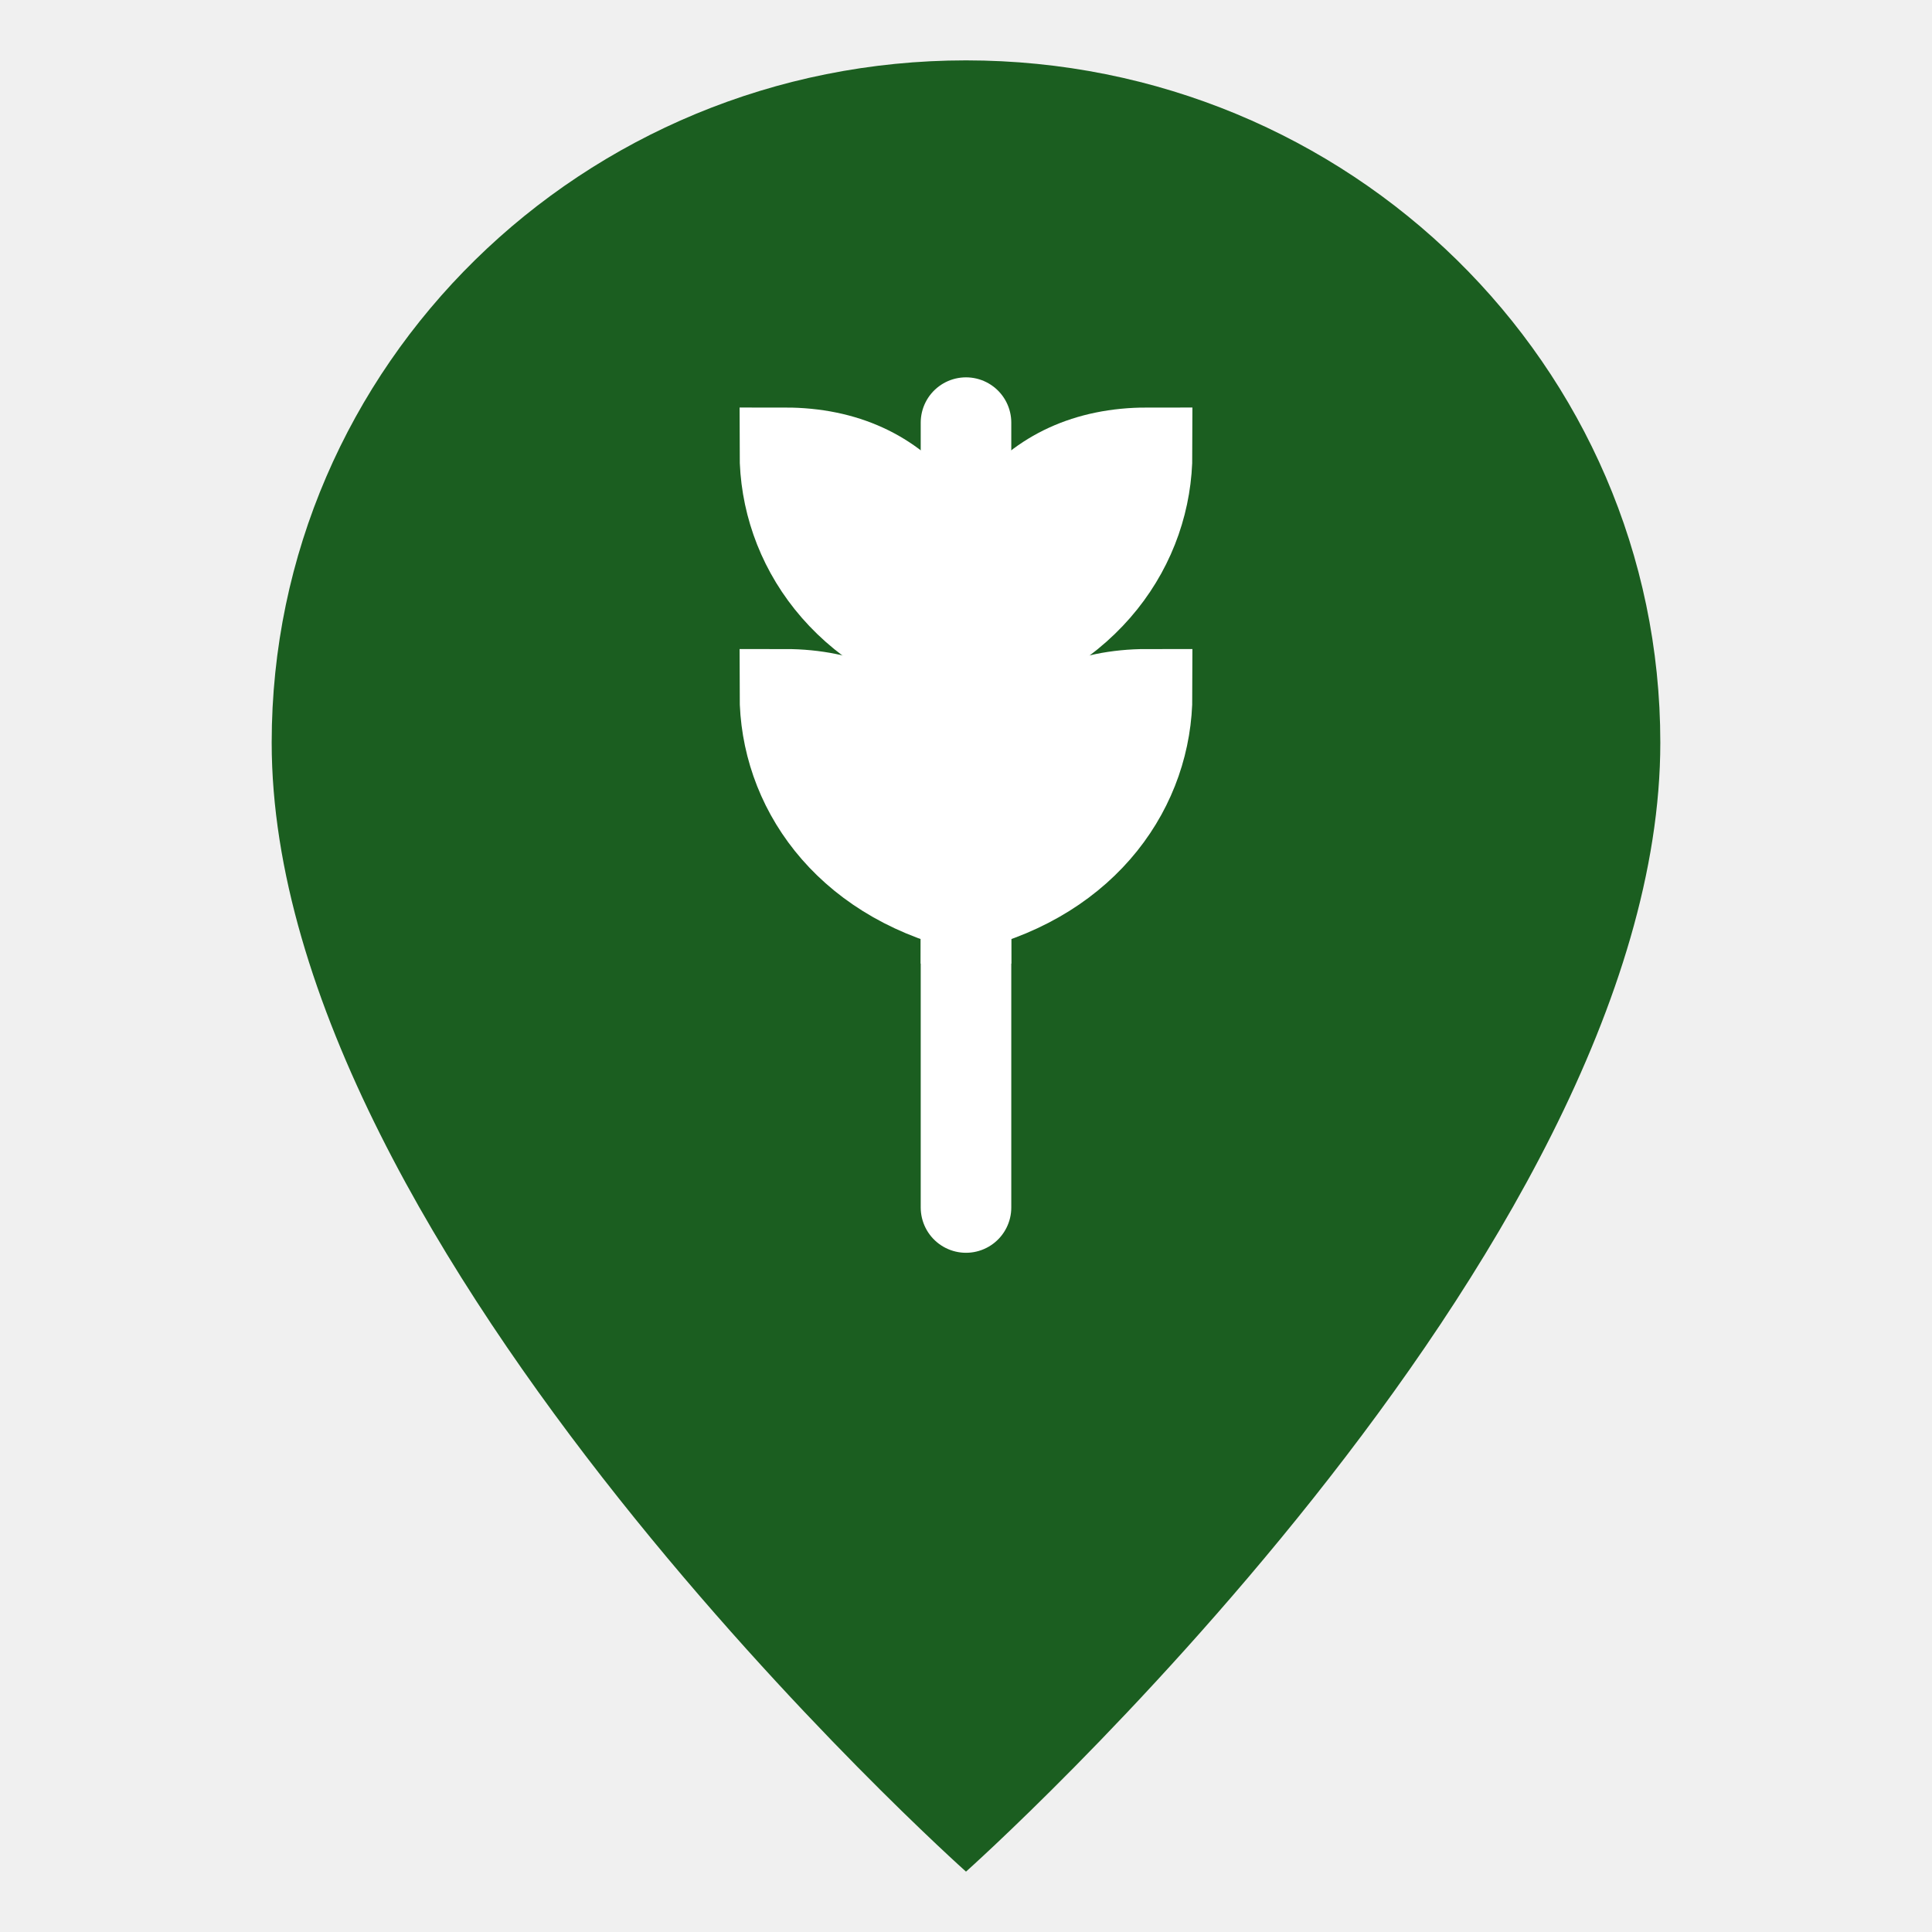
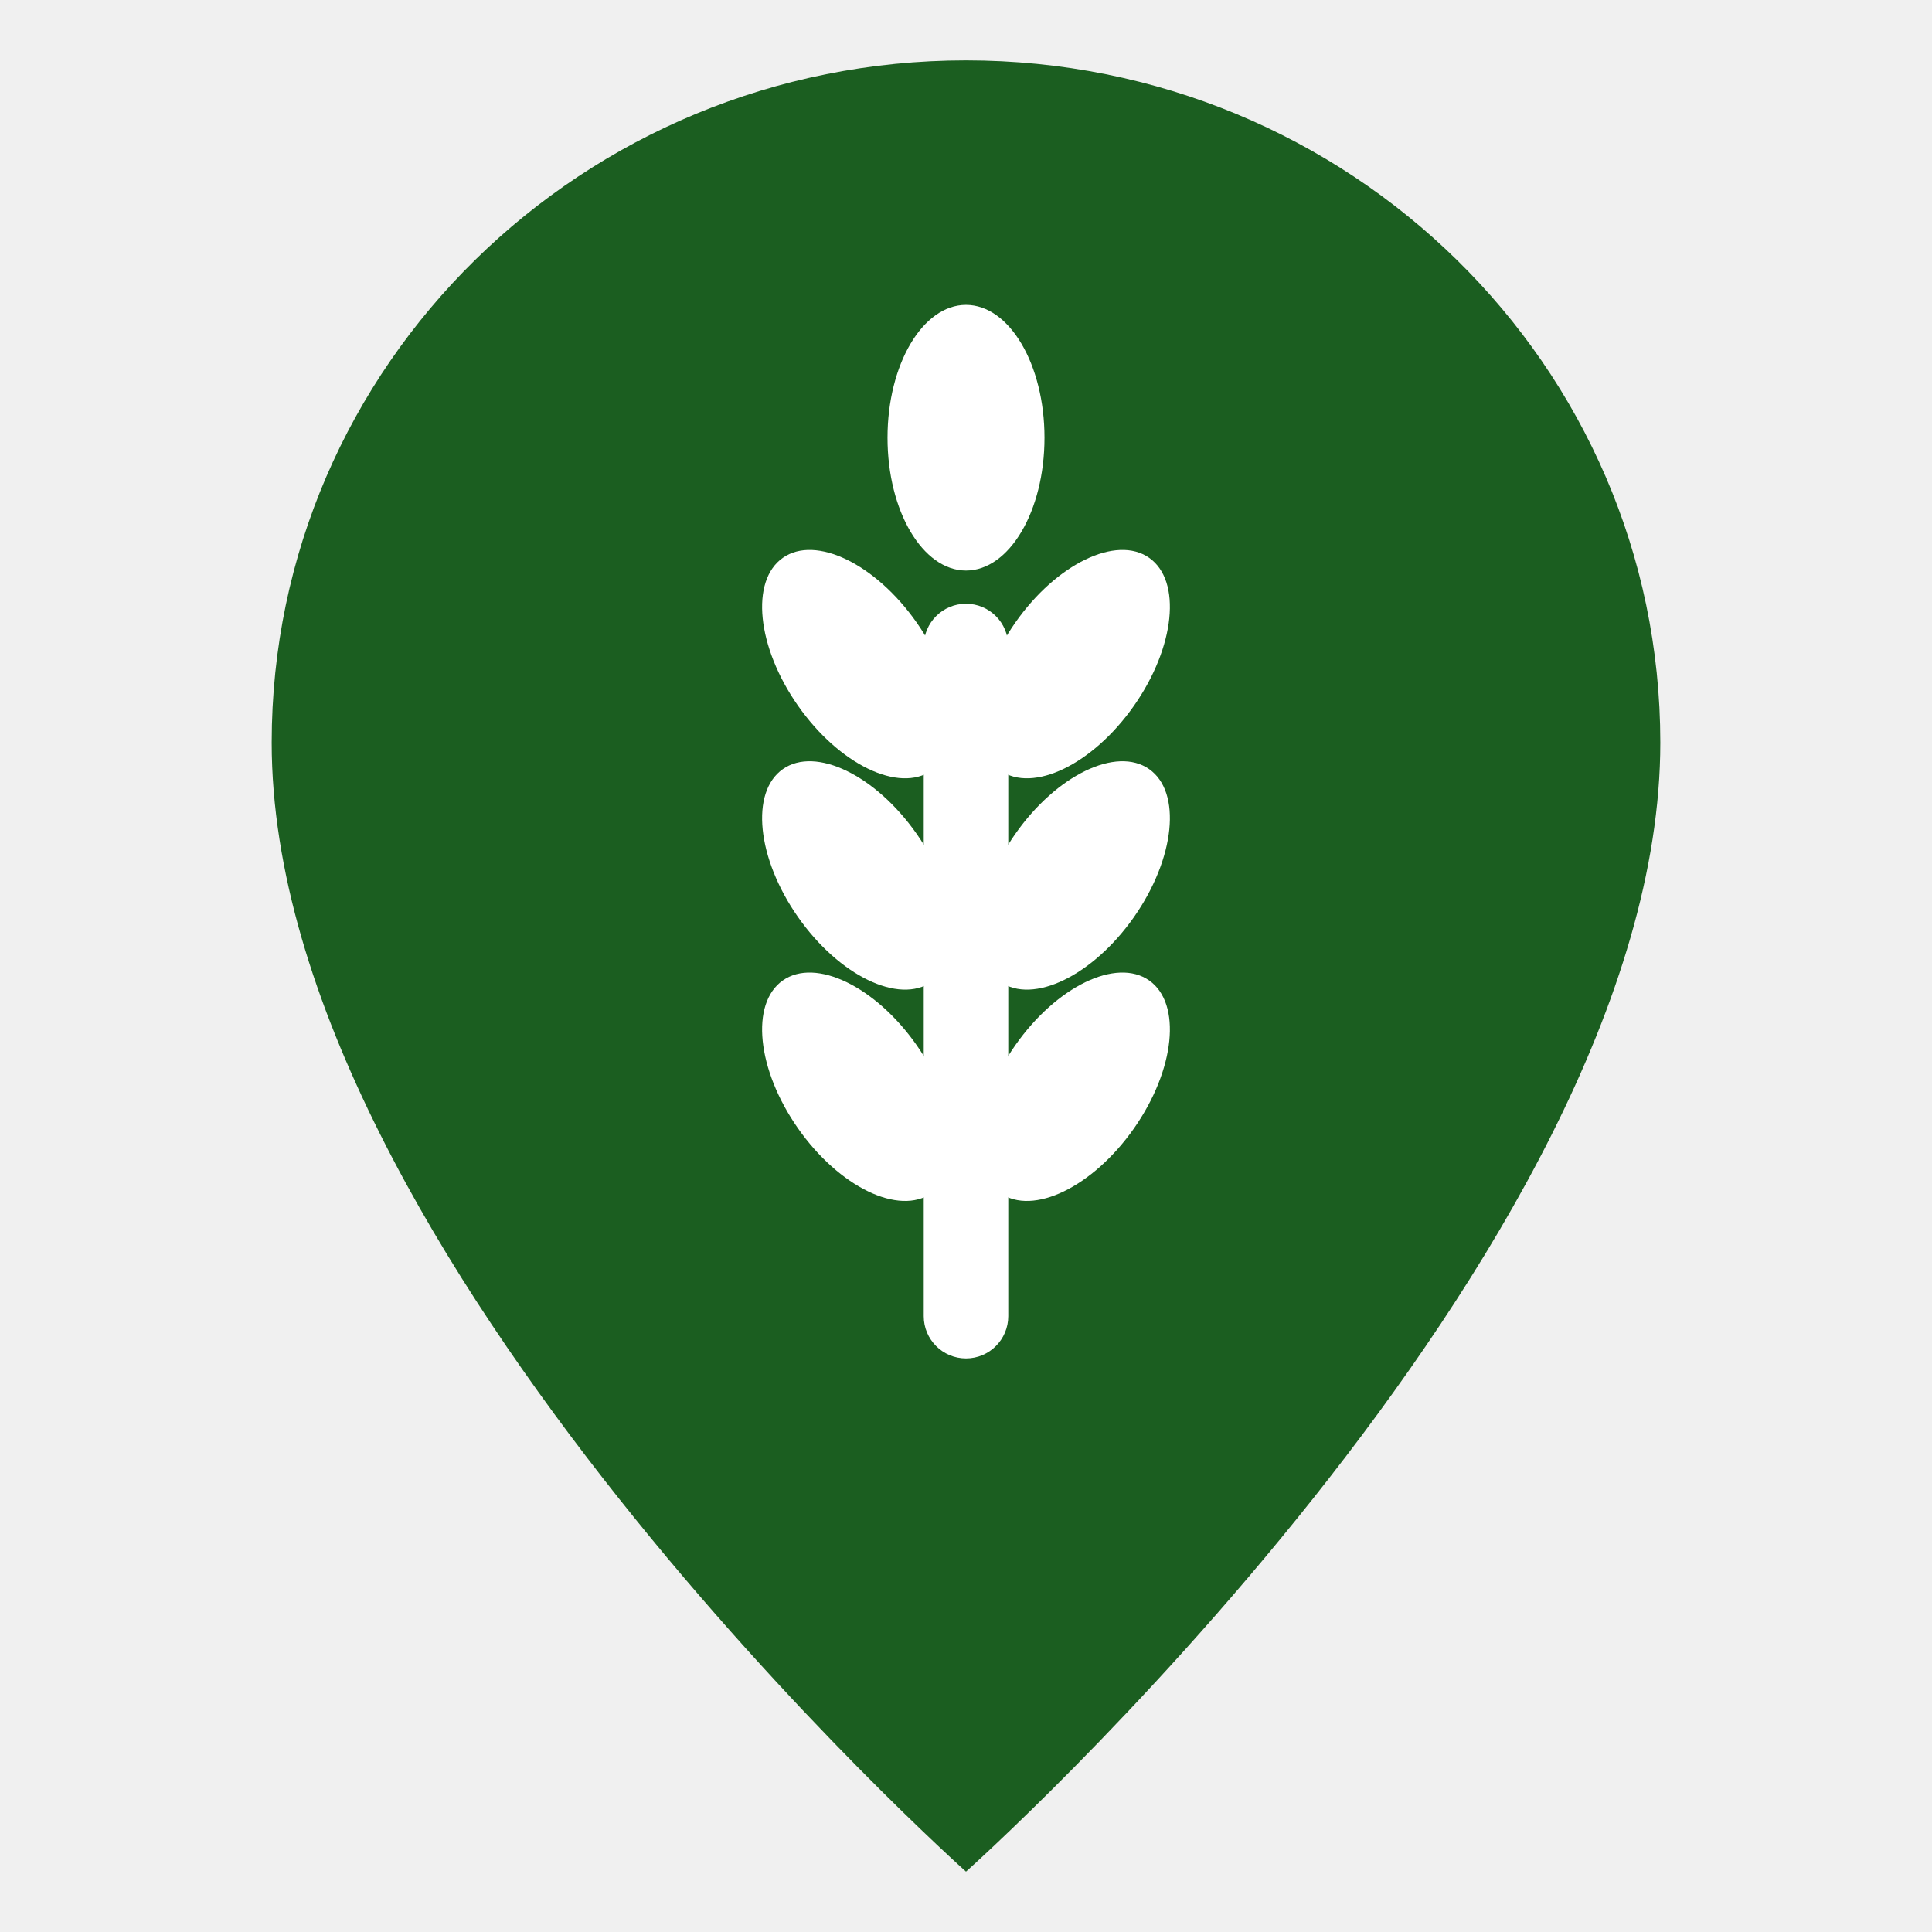
<svg xmlns="http://www.w3.org/2000/svg" viewBox="0 0 64 64">
  <path d="M32 2C19.3 2 9 12.1 9 24.6 9 41.5 32 62 32 62s23-20.5 23-37.4C55 12.1 44.7 2 32 2z" fill="#1b5e20" />
-   <g fill="none" stroke="#ffffff" stroke-width="3" stroke-linecap="round">
-     <path d="M32 40V14" />
-     <path d="M32 22c-4-1-6-4-6-7 4 0 6 3 6 7z" fill="#ffffff" />
-     <path d="M32 22c4-1 6-4 6-7-4 0-6 3-6 7z" fill="#ffffff" />
-     <path d="M32 30c-4-1-6-4-6-7 4 0 6 3 6 7z" fill="#ffffff" />
-     <path d="M32 30c4-1 6-4 6-7-4 0-6 3-6 7z" fill="#ffffff" />
+   <g fill="#ffffff">
+     <rect x="30.6" y="20" width="2.8" height="25" rx="1.4" />
+     <ellipse cx="32" cy="14.5" rx="2.6" ry="4.4" />
+     <ellipse cx="28.4" cy="22" rx="2.4" ry="4.3" transform="rotate(-35 28.4 22)" />
+     <ellipse cx="35.6" cy="22" rx="2.4" ry="4.3" transform="rotate(35 35.6 22)" />
+     <ellipse cx="28.4" cy="29" rx="2.4" ry="4.3" transform="rotate(-35 28.4 29)" />
+     <ellipse cx="35.6" cy="29" rx="2.4" ry="4.3" transform="rotate(35 35.6 29)" />
+     <ellipse cx="28.4" cy="36" rx="2.4" ry="4.3" transform="rotate(-35 28.4 36)" />
+     <ellipse cx="35.6" cy="36" rx="2.4" ry="4.3" transform="rotate(35 35.6 36)" />
  </g>
</svg>
